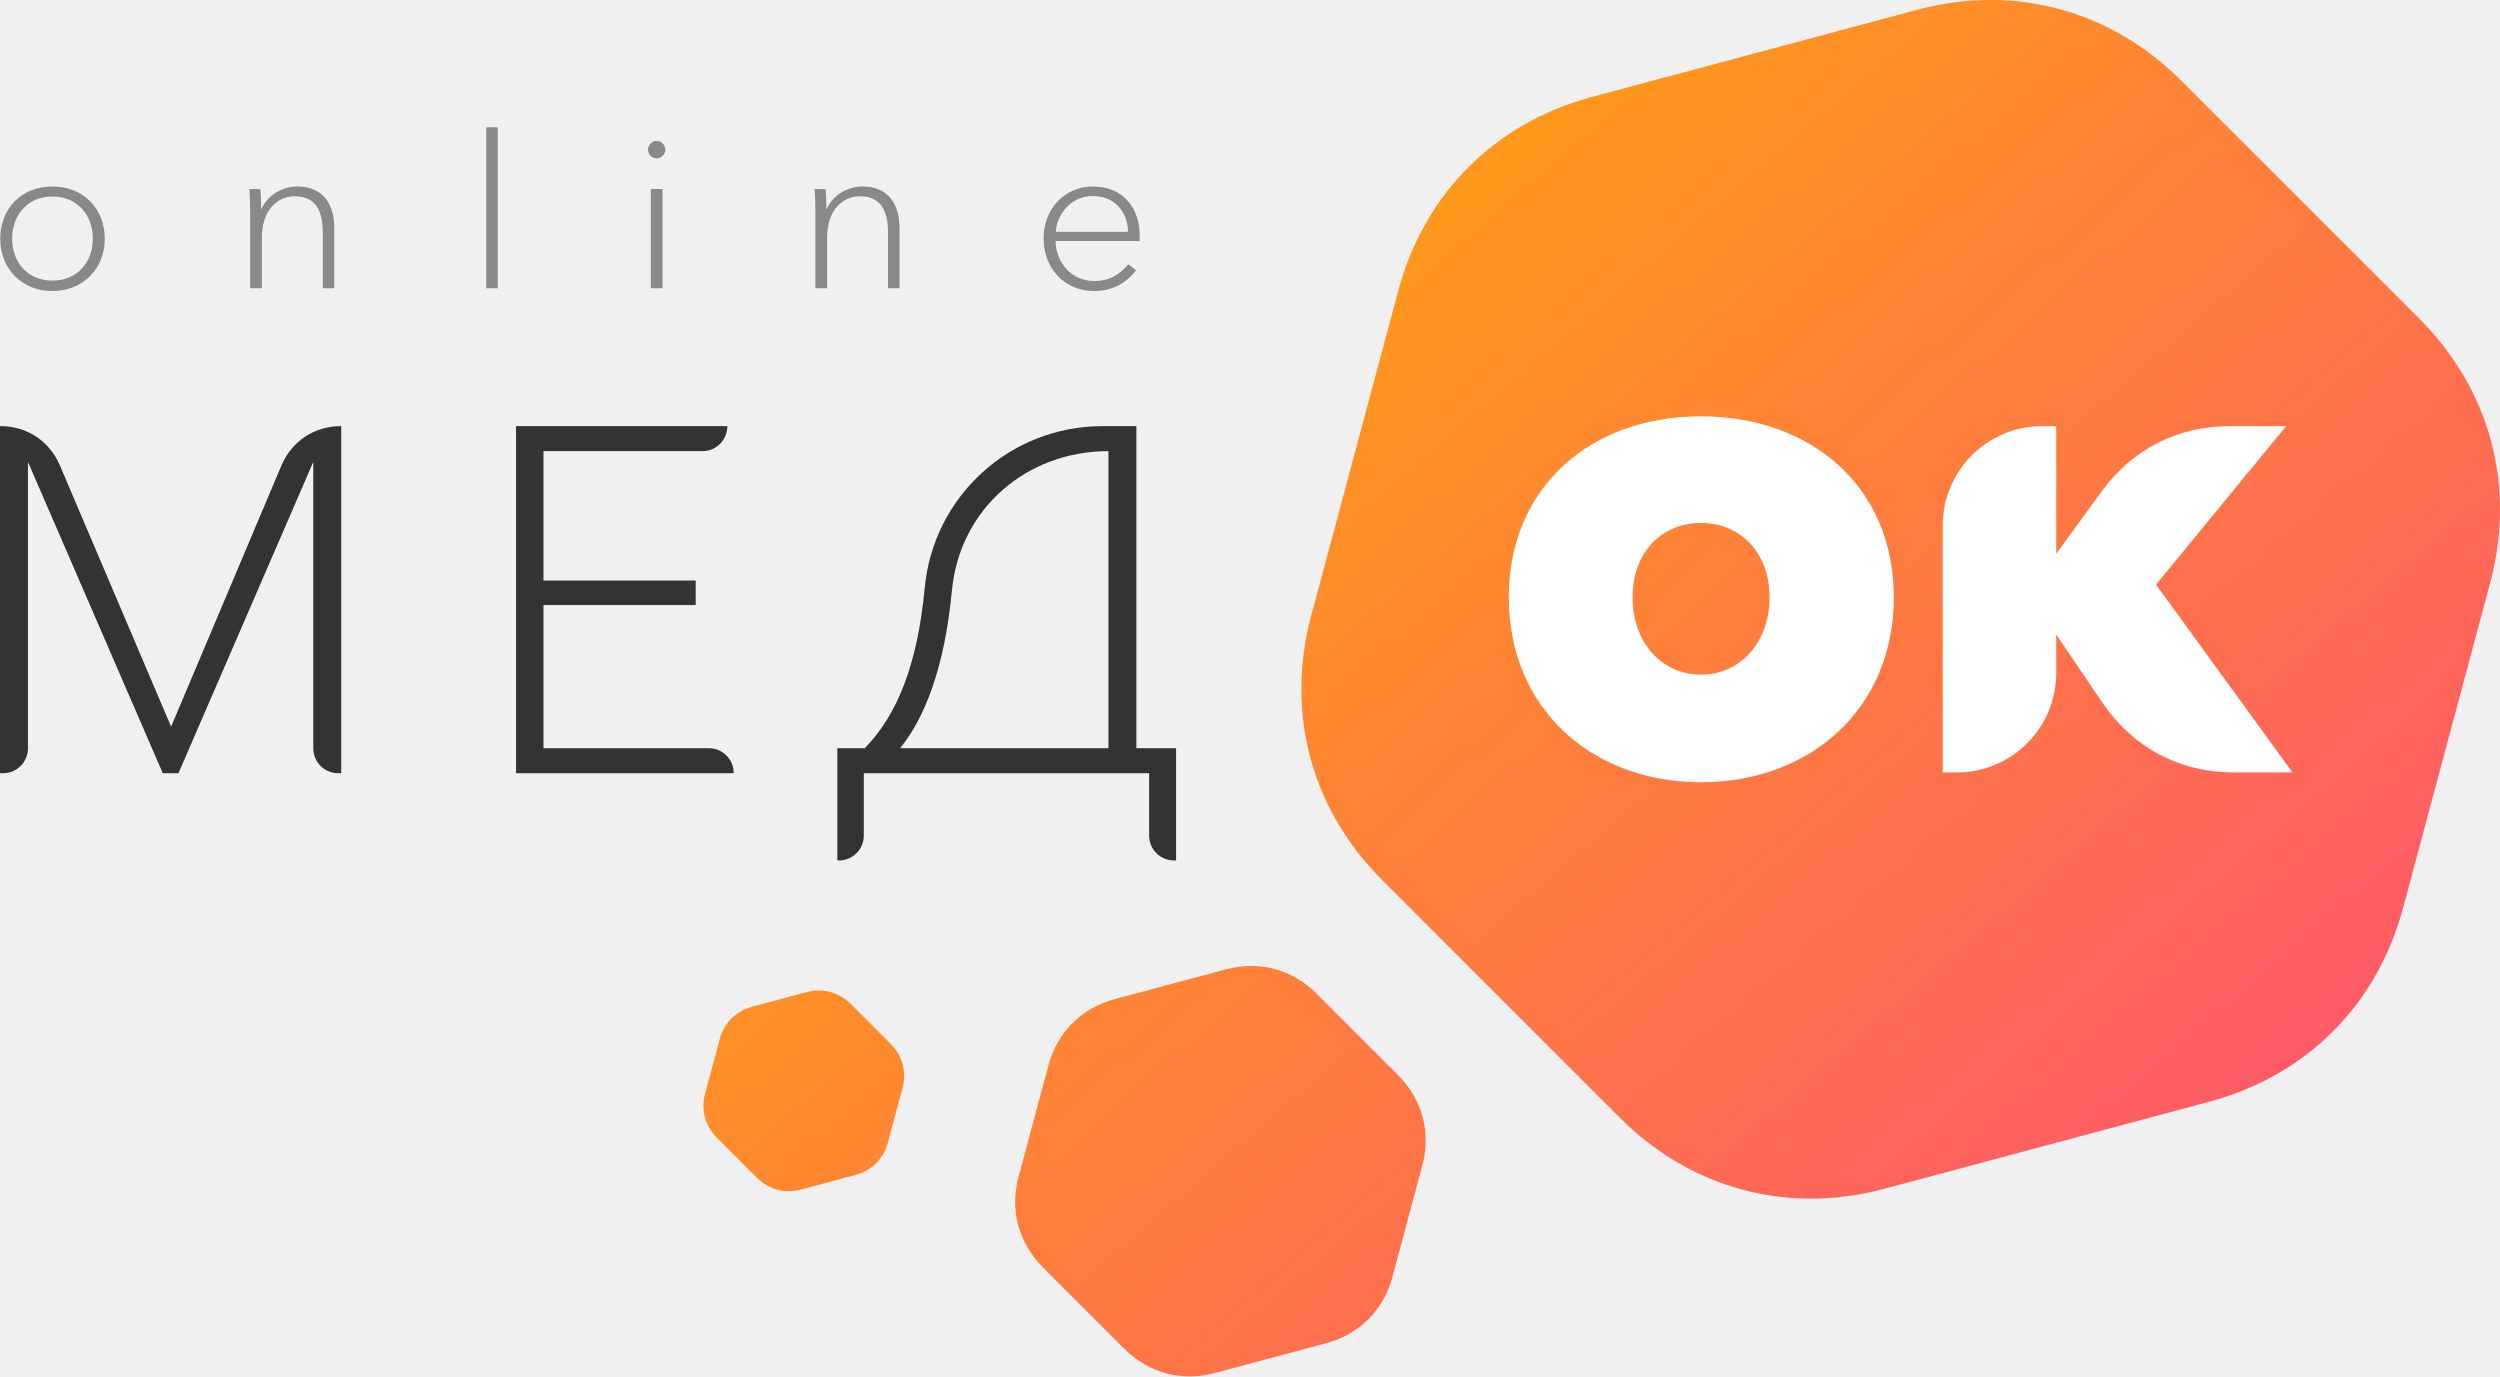
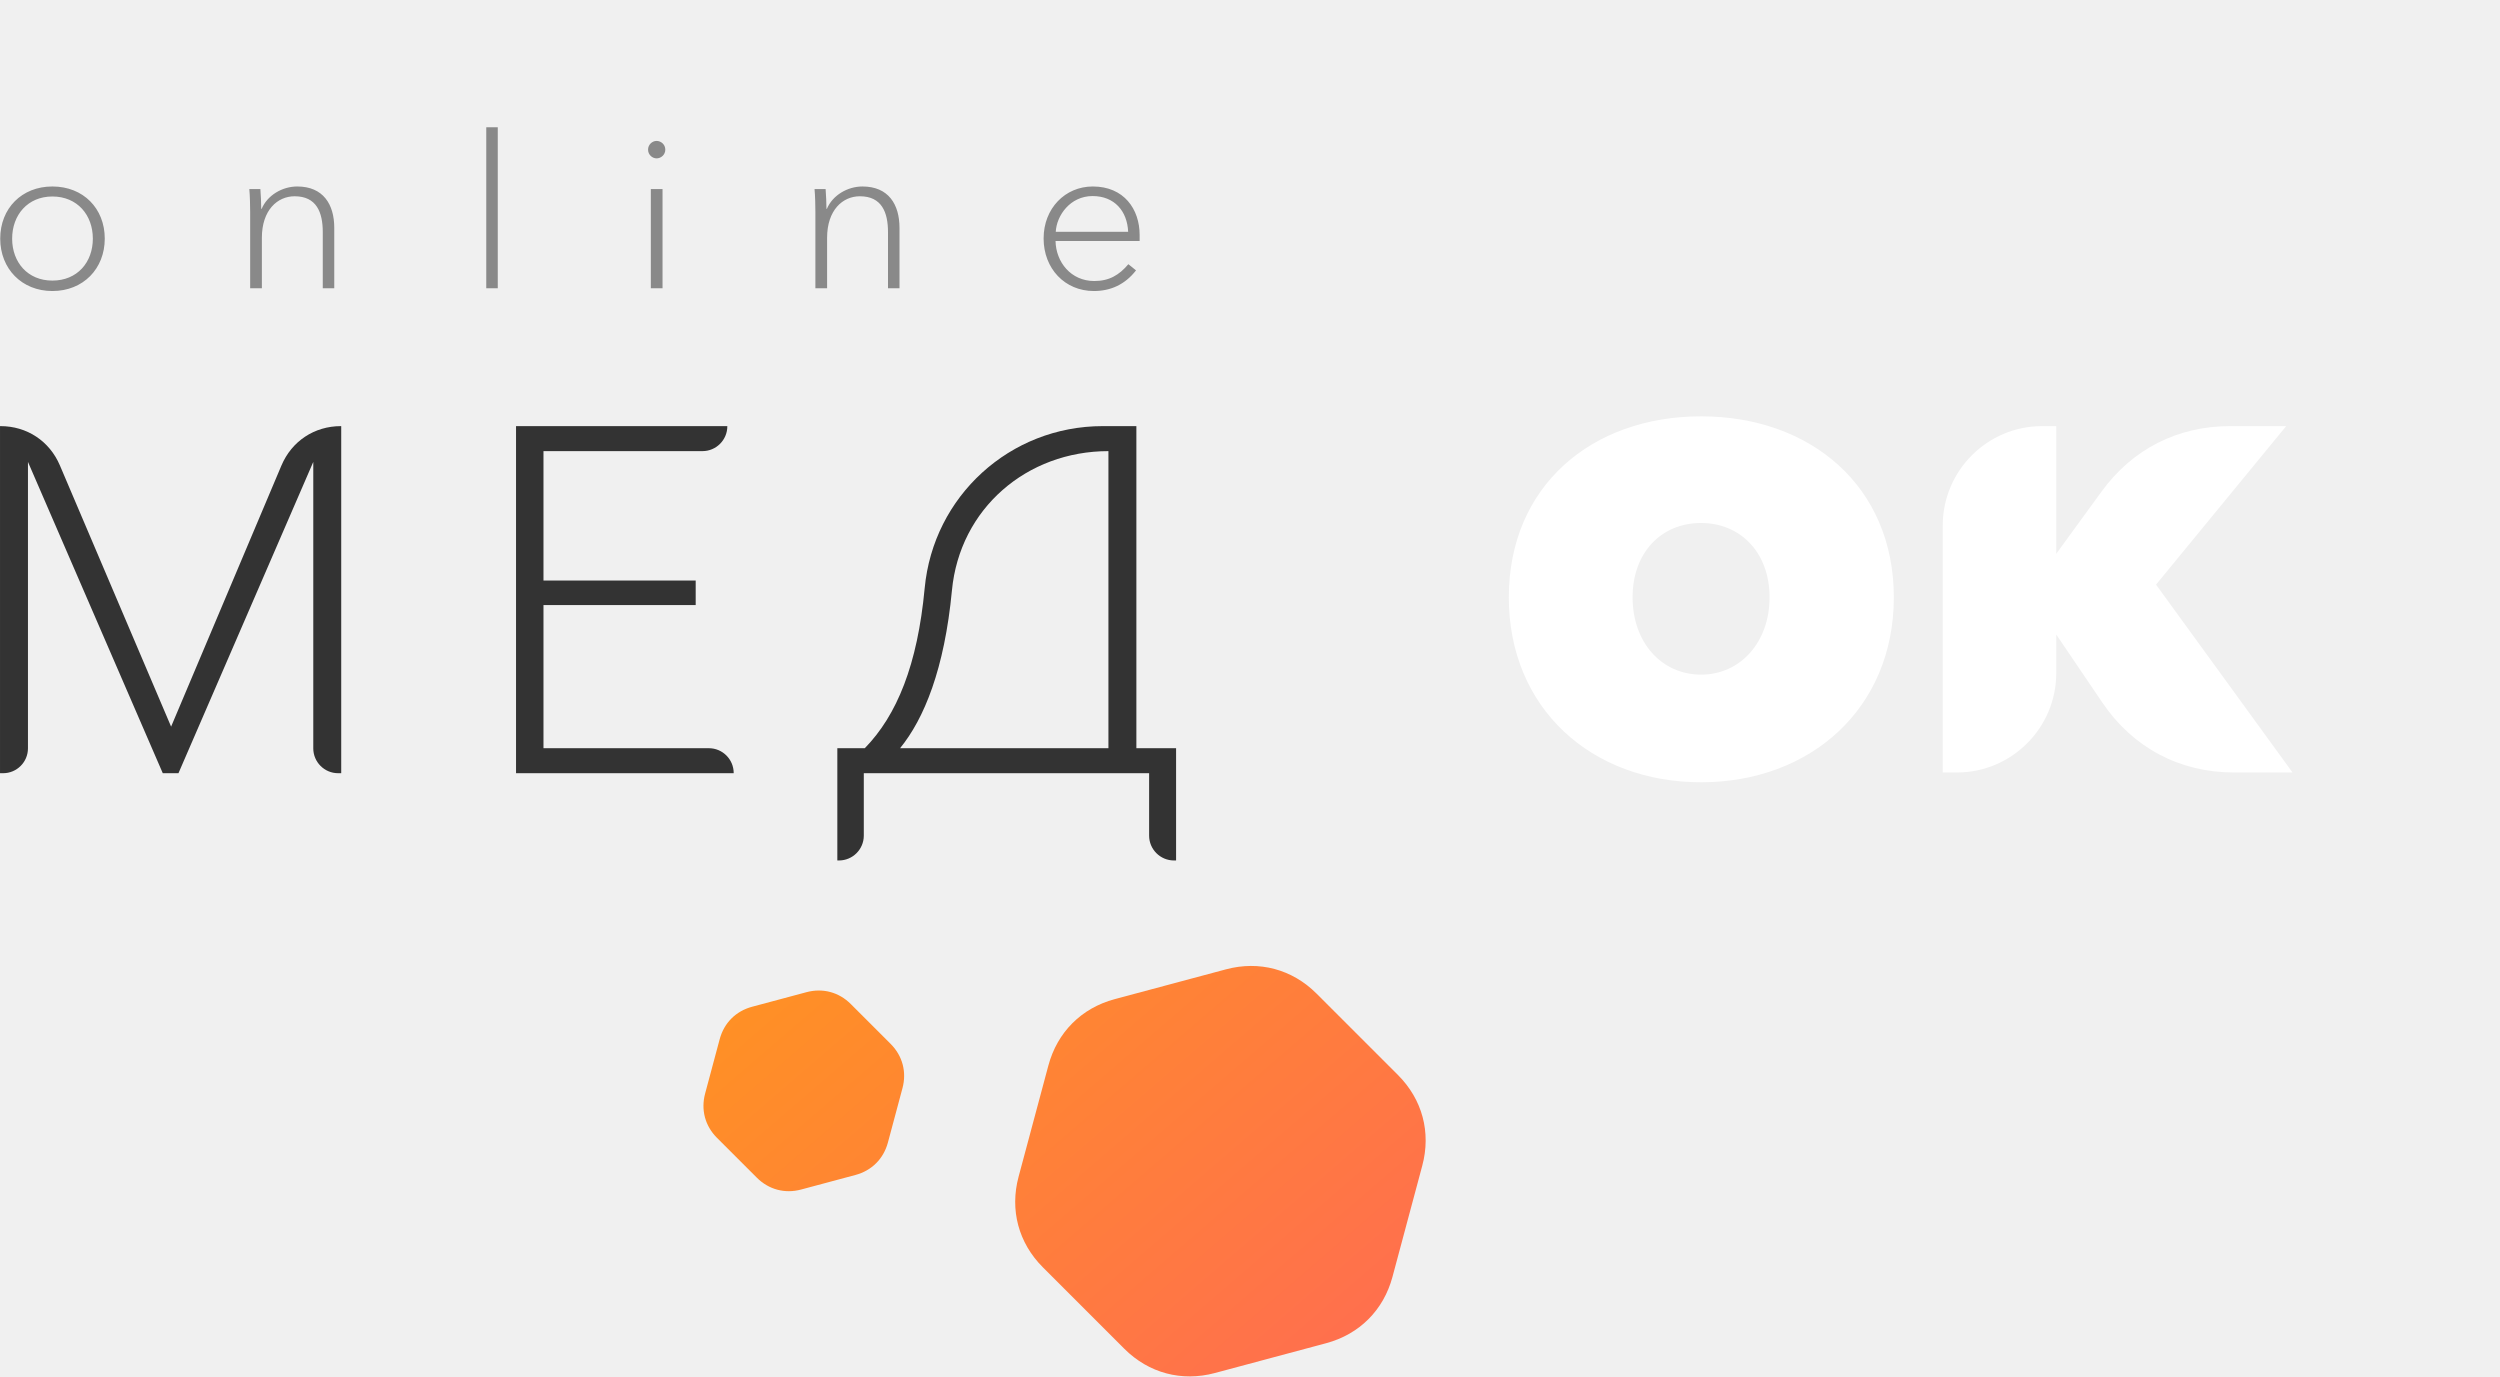
<svg xmlns="http://www.w3.org/2000/svg" xmlns:xlink="http://www.w3.org/1999/xlink" xml:space="preserve" width="102.92mm" height="56.664mm" version="1.1" style="shape-rendering:geometricPrecision; text-rendering:geometricPrecision; image-rendering:optimizeQuality; fill-rule:evenodd; clip-rule:evenodd" viewBox="0 0 10278.54 5659.03">
  <defs>
    <style type="text/css">
   
    .fil5 {fill:#898989;fill-rule:nonzero}
    .fil4 {fill:#333333;fill-rule:nonzero}
    .fil3 {fill:white;fill-rule:nonzero}
    .fil2 {fill:url(#id0)}
    .fil0 {fill:url(#id1)}
    .fil1 {fill:url(#id2)}
+ 
   
  </style>
    <linearGradient id="id0" gradientUnits="userSpaceOnUse" x1="12923.74" y1="7874.9" x2="5258.1" y2="-1020.22">
      <stop offset="0" style="stop-opacity:1; stop-color:#FF1FB1" />
      <stop offset="1" style="stop-opacity:1; stop-color:#FFAE00" />
    </linearGradient>
    <linearGradient id="id1" gradientUnits="userSpaceOnUse" xlink:href="#id0" x1="12923.84" y1="7874.99" x2="5258.14" y2="-1020.31">
  </linearGradient>
    <linearGradient id="id2" gradientUnits="userSpaceOnUse" xlink:href="#id0" x1="12923.85" y1="7874.97" x2="5258.19" y2="-1020.29">
  </linearGradient>
  </defs>
  <g id="Слой_x0020_1">
    <g id="_1252316144896">
-       <path class="fil0" d="M8968.88 332.38l977.25 977.18c292.58,292.54 398.72,688.73 291.64,1088.39l-357.7 1334.93c-107.08,399.61 -397.1,689.63 -796.72,796.71l-1334.92 357.66c-399.62,107.08 -795.78,0.94 -1088.32,-291.6l-977.26 -977.18c-292.57,-292.54 -398.71,-688.73 -291.63,-1088.39l357.69 -1334.92c107.08,-399.62 397.1,-689.64 796.72,-796.72l1334.93 -357.66c399.62,-107.08 795.78,-0.94 1088.32,291.6z" />
      <path class="fil1" d="M5413.01 4085.25l334.66 334.64c100.19,100.18 136.54,235.85 99.87,372.71l-122.49 457.14c-36.67,136.85 -135.99,236.17 -272.84,272.83l-457.14 122.48c-136.84,36.67 -272.5,0.33 -372.69,-99.85l-334.65 -334.64c-100.2,-100.18 -136.54,-235.85 -99.87,-372.71l122.49 -457.14c36.67,-136.85 135.98,-236.17 272.83,-272.83l457.14 -122.48c136.85,-36.67 272.51,-0.33 372.69,99.85z" />
      <path class="fil2" d="M3498 4128.12l163.61 163.6c48.98,48.98 66.75,115.31 48.83,182.21l-59.89 223.49c-17.93,66.9 -66.47,115.46 -133.38,133.39l-223.49 59.88c-66.9,17.93 -133.24,0.15 -182.21,-48.83l-163.61 -163.6c-48.98,-48.98 -66.75,-115.3 -48.83,-182.21l59.89 -223.49c17.93,-66.9 66.47,-115.46 133.38,-133.39l223.49 -59.87c66.9,-17.93 133.24,-0.16 182.21,48.82z" />
      <path class="fil3" d="M6993.86 3216.25c450.53,0 792.48,-303.72 792.48,-760.3 0,-456.57 -341.94,-744.2 -792.48,-744.2 -450.55,0 -790.47,287.62 -790.47,744.2 0,456.57 339.92,760.3 790.47,760.3zm0 -442.51c-162.93,0 -281.6,-132.75 -281.6,-317.79 0,-185.04 118.68,-305.73 281.6,-305.73 160.9,0 281.58,120.69 281.58,305.73 0,185.04 -120.68,317.79 -281.58,317.79zm993.6 402.28l58.25 0c224.94,0 408.39,-183.45 408.39,-408.39l0 -158.82 189.79 280.21c125.34,185.04 317.51,287 540.99,287l240.7 0 -561.16 -772.36 535 -651.68 -230.63 0c-215.74,0 -401.31,94.46 -528.27,268.86l-186.43 256.1 0 -524.95 -58.25 0c-224.95,0 -408.39,183.45 -408.39,408.39l0 1015.65z" />
      <path class="fil4" d="M3442.6 3537.77l6.74 0c56.24,0 102.1,-45.87 102.1,-102.1l0 -256.67 1173.06 0 0 256.67c0,56.23 45.87,102.1 102.1,102.1l8.76 0 0 -461.56 -163.25 0 0 -1324.23 -138.55 0c-380.77,0 -696.31,287.36 -731.86,666.48 -29.52,314.99 -113.94,522.29 -246.21,657.75l-112.88 0 0 461.56zm257.99 -461.56c98.77,-121.09 182.45,-325.26 213.16,-648.37 32.08,-337.33 308.25,-573.06 643.45,-573.06l0 1221.43 -856.61 0z" />
      <path class="fil4" d="M2121.58 3179l894.92 0 0 -0.69c0,-56.24 -45.89,-102.1 -102.1,-102.1l-679.94 0 0 -588.54 625.78 0 0 -100.8 -625.78 0 0 -532.1 653.74 0c56.24,0 102.1,-45.87 102.1,-102.1l0 -0.7 -868.72 0 0 1427.02z" />
      <path class="fil4" d="M-0 3179l12.8 0c56.24,0 102.1,-45.86 102.1,-102.1l0 -1177.78 554.29 1279.88 64.51 0 554.28 -1279.88 0 1177.78c0,56.24 45.86,102.1 102.1,102.1l12.78 0 0 -1427.02 -1.35 0c-109,0 -202.09,61.73 -244.52,162.13l-453.54 1073.42 -457.3 -1074.09c-42.59,-100.06 -135.5,-161.46 -244.23,-161.46l-1.91 0 0 1427.02z" />
      <path class="fil5" d="M430.69 981.18c0,-124.31 -88.4,-214.47 -215.35,-214.47 -126.06,0 -214.48,90.16 -214.48,214.47 0,123.43 88.42,215.37 214.48,215.37 126.94,0 215.35,-91.94 215.35,-215.37zm-49.02 0c0,97.17 -63.91,172.46 -166.33,172.46 -101.56,0 -165.45,-75.29 -165.45,-172.46 0,-97.17 63.9,-173.33 165.45,-173.33 102.43,0 166.33,76.16 166.33,173.33zm643.31 -203.96c2.62,27.13 3.5,70.9 3.5,93.66l0 314.29 48.16 0 0 -207.48c0,-113.8 63.91,-170.72 134.8,-170.72 90.18,0 115.56,66.54 115.56,147.08l0 231.12 47.28 0 0 -248.63c0,-96.29 -45.52,-169.83 -152.32,-169.83 -61.29,0 -122.56,35.88 -146.2,91.91l-1.76 0c0,-21.88 -1.74,-58.64 -3.5,-81.4l-45.52 0zm1021.51 -253.88l-47.28 0 0 661.83 47.28 0 0 -661.83zm677.46 253.88l-48.16 0 0 407.95 48.16 0 0 -407.95zm11.38 -161.96c0,-21.02 -17.51,-35.9 -35.89,-35.9 -17.51,0 -35,14.88 -35,35.9 0,21 17.5,35.89 35,35.89 18.39,0 35.89,-14.89 35.89,-35.89zm613.56 161.96c2.62,27.13 3.5,70.9 3.5,93.66l0 314.29 48.16 0 0 -207.48c0,-113.8 63.91,-170.72 134.8,-170.72 90.18,0 115.56,66.54 115.56,147.08l0 231.12 47.28 0 0 -248.63c0,-96.29 -45.52,-169.83 -152.33,-169.83 -61.28,0 -122.55,35.88 -146.19,91.91l-1.76 0c0,-21.88 -1.74,-58.64 -3.5,-81.4l-45.52 0zm991.72 175.95c3.5,-67.4 59.53,-147.08 151.45,-147.08 89.29,0 142.69,61.29 146.21,147.08l-297.66 0zm156.71 243.38c68.28,0 127.8,-26.28 173.34,-84.93l-31.53 -25.39c-37.63,44.65 -78.79,69.16 -140.06,69.16 -96.29,0 -157.58,-77.92 -159.34,-164.59l345.8 0 0 -24.5c0,-106.81 -64.79,-199.6 -192.59,-199.6 -113.8,0 -202.23,90.16 -202.23,213.59 0,124.31 87.55,216.25 206.6,216.25z" />
    </g>
  </g>
</svg>
